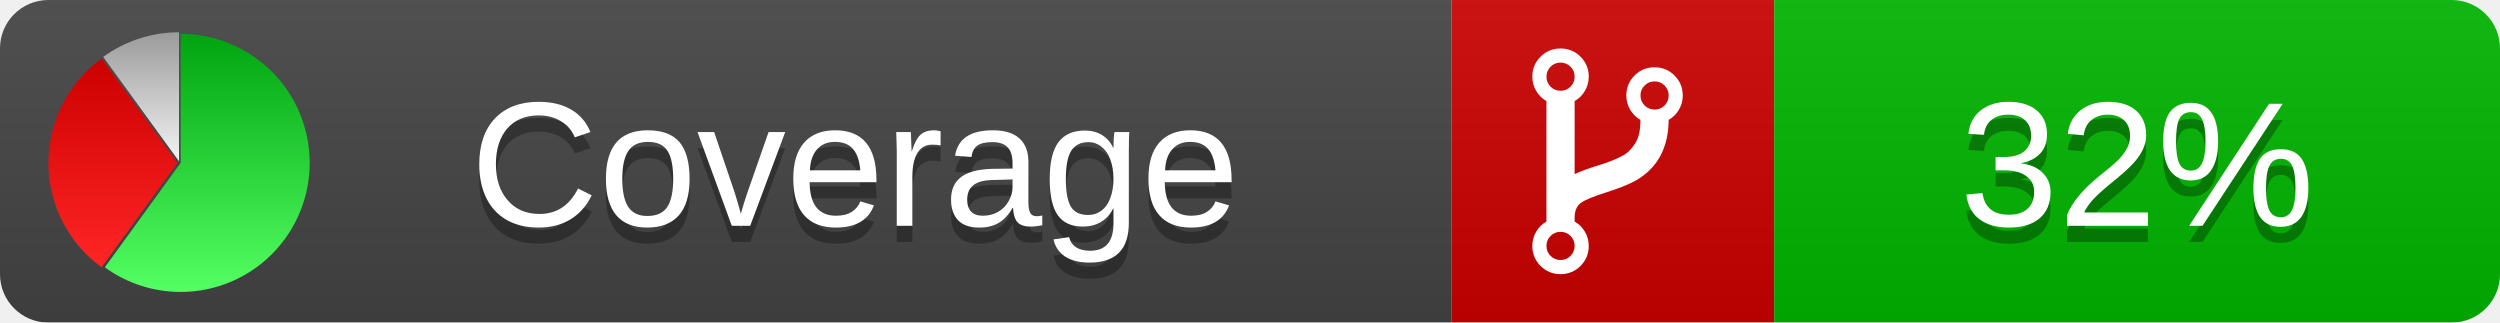
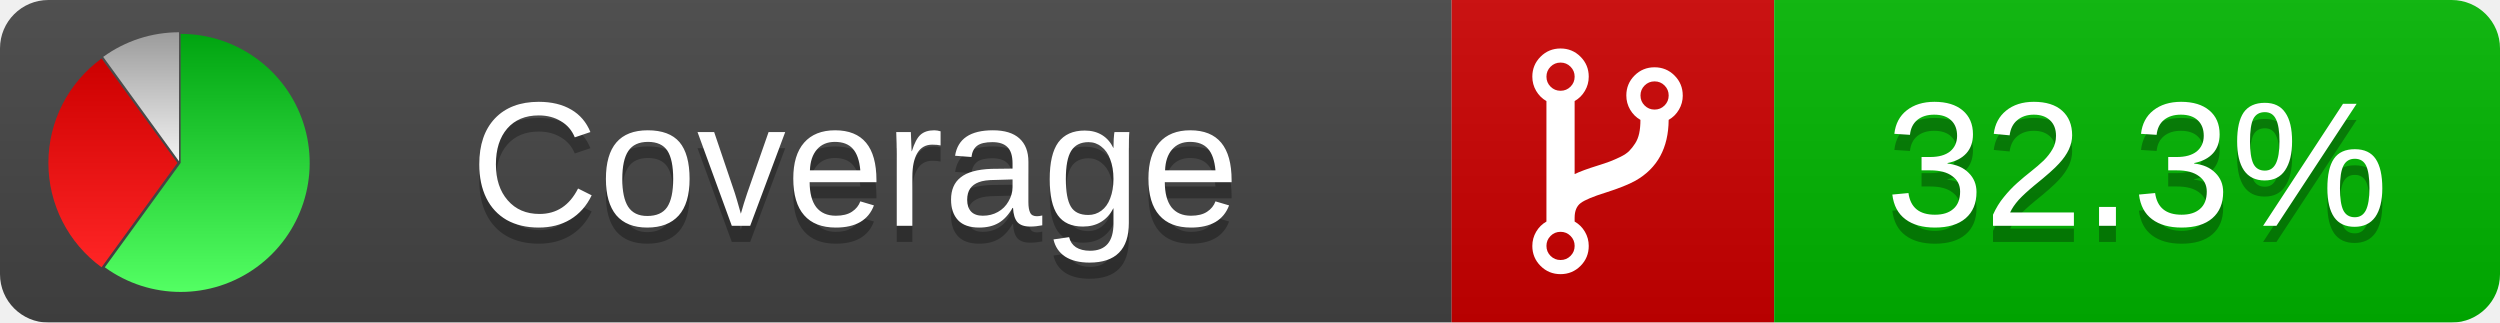
<svg xmlns="http://www.w3.org/2000/svg" xmlns:xlink="http://www.w3.org/1999/xlink" width="155" height="20">
  <style type="text/css">
          
            @keyframes fadeout {
              0 % { visibility: visible; opacity: 1; }
              40% { visibility: visible; opacity: 1; }
              50% { visibility: hidden; opacity: 0; }
              90% { visibility: hidden; opacity: 0; }
              100% { visibility: visible; opacity: 1; }
            }
            @keyframes fadein {
              0% { visibility: hidden; opacity: 0; }
              40% { visibility: hidden; opacity: 0; }
              50% { visibility: visible; opacity: 1; }
              90% { visibility: visible; opacity: 1; }
              100% { visibility: hidden; opacity: 0; }
            }
            .linecoverage {
                animation-duration: 10s;
                animation-name: fadeout;
                animation-iteration-count: infinite;
            }
            .branchcoverage {
                animation-duration: 10s;
                animation-name: fadein;
                animation-iteration-count: infinite;
            }
          
    </style>
  <defs>
    <linearGradient id="gradient" x2="0" y2="100%">
      <stop offset="0" stop-color="#bbb" stop-opacity=".1" />
      <stop offset="1" stop-opacity=".1" />
    </linearGradient>
    <linearGradient id="green" x2="0" y2="100%">
      <stop offset="0" stop-color="#00A410" />
      <stop offset="1" stop-color="#53FF63" />
    </linearGradient>
    <linearGradient id="red" x2="0" y2="100%">
      <stop offset="0" stop-color="#C00" />
      <stop offset="1" stop-color="#FF2525" />
    </linearGradient>
    <linearGradient id="gray" x2="0" y2="100%">
      <stop offset="0" stop-color="#9B9B9B" />
      <stop offset="1" stop-color="#F3F3F3" />
    </linearGradient>
    <mask id="mask">
      <rect width="155" height="20" rx="3" fill="#fff" />
    </mask>
    <g id="icon">
      <path style="fill:url(#green);" d="M205,202.5 l0,-200 a200,200 0 1,1 -117.558,361.803 z" />
      <path style="fill:url(#red);" d="M200,202.5 l-117.558,161.803 a200,200 0 0,1 0,-323.607 z" />
      <path style="fill:url(#gray);" d="M202.5,200 l-117.558,-161.803 a200,200 0 0,1 117.558,-38.196 z" />
    </g>
  </defs>
  <g mask="url(#mask)">
    <rect x="0" y="0" width="90" height="20" fill="#444" />
    <rect x="90" y="0" width="20" height="20" fill="#c00" />
    <rect x="110" y="0" width="45" height="20" fill="#00B600" />
    <rect x="0" y="0" width="155" height="20" fill="url(#gradient)" />
  </g>
  <g>
    <path class="" fill="#fff" d="m 97.628,15.247 q 0,-0.364 -0.255,-0.619 -0.255,-0.255 -0.619,-0.255 -0.364,0 -0.619,0.255 -0.255,0.255 -0.255,0.619 0,0.364 0.255,0.619 0.255,0.255 0.619,0.255 0.364,0 0.619,-0.255 0.255,-0.255 0.255,-0.619 z m 0,-10.493 q 0,-0.364 -0.255,-0.619 -0.255,-0.255 -0.619,-0.255 -0.364,0 -0.619,0.255 -0.255,0.255 -0.255,0.619 0,0.364 0.255,0.619 0.255,0.255 0.619,0.255 0.364,0 0.619,-0.255 0.255,-0.255 0.255,-0.619 z m 5.83,1.166 q 0,-0.364 -0.255,-0.619 -0.255,-0.255 -0.619,-0.255 -0.364,0 -0.619,0.255 -0.255,0.255 -0.255,0.619 0,0.364 0.255,0.619 0.255,0.255 0.619,0.255 0.364,0 0.619,-0.255 0.255,-0.255 0.255,-0.619 z m 0.874,0 q 0,0.474 -0.237,0.879 -0.237,0.405 -0.638,0.633 -0.018,2.614 -2.059,3.771 -0.619,0.346 -1.849,0.738 -1.166,0.364 -1.544,0.647 -0.378,0.282 -0.378,0.911 l 0,0.237 q 0.401,0.228 0.638,0.633 0.237,0.405 0.237,0.879 0,0.729 -0.51,1.239 -0.51,0.51 -1.239,0.51 -0.729,0 -1.239,-0.51 -0.51,-0.51 -0.51,-1.239 0,-0.474 0.237,-0.879 0.237,-0.405 0.638,-0.633 l 0,-7.469 q -0.401,-0.228 -0.638,-0.633 -0.237,-0.405 -0.237,-0.879 0,-0.729 0.51,-1.239 0.51,-0.51 1.239,-0.51 0.729,0 1.239,0.51 0.51,0.51 0.51,1.239 0,0.474 -0.237,0.879 -0.237,0.405 -0.638,0.633 l 0,4.527 q 0.492,-0.237 1.403,-0.519 0.501,-0.155 0.797,-0.269 0.296,-0.114 0.642,-0.282 0.346,-0.169 0.537,-0.36 0.191,-0.191 0.369,-0.465 0.178,-0.273 0.255,-0.633 0.077,-0.36 0.077,-0.833 -0.401,-0.228 -0.638,-0.633 -0.237,-0.405 -0.237,-0.879 0,-0.729 0.51,-1.239 0.51,-0.51 1.239,-0.51 0.729,0 1.239,0.51 0.51,0.51 0.51,1.239 z" />
  </g>
  <g fill="#fff" text-anchor="middle" font-family="Verdana,Arial,Geneva,sans-serif" font-size="11">
    <a xlink:href="https://github.com/danielpalme/ReportGenerator" target="_top">
      <use xlink:href="#icon" transform="translate(3,2) scale(.04)" />
    </a>
    <text x="53" y="15" fill="#010101" fill-opacity=".3">Coverage</text>
    <text x="53" y="14" fill="#fff">Coverage</text>
-     <text class="" x="132.5" y="15" fill="#010101" fill-opacity=".3">32%</text>
-     <text class="" x="132.5" y="14">32%</text>
+     <text class="" x="132.5" y="15" fill="#010101" fill-opacity=".3">32.3%</text>
+     <text class="" x="132.5" y="14">32.3%</text>
  </g>
  <g>
    <rect class="" x="90" y="0" width="65" height="20" fill-opacity="0" />
  </g>
</svg>
